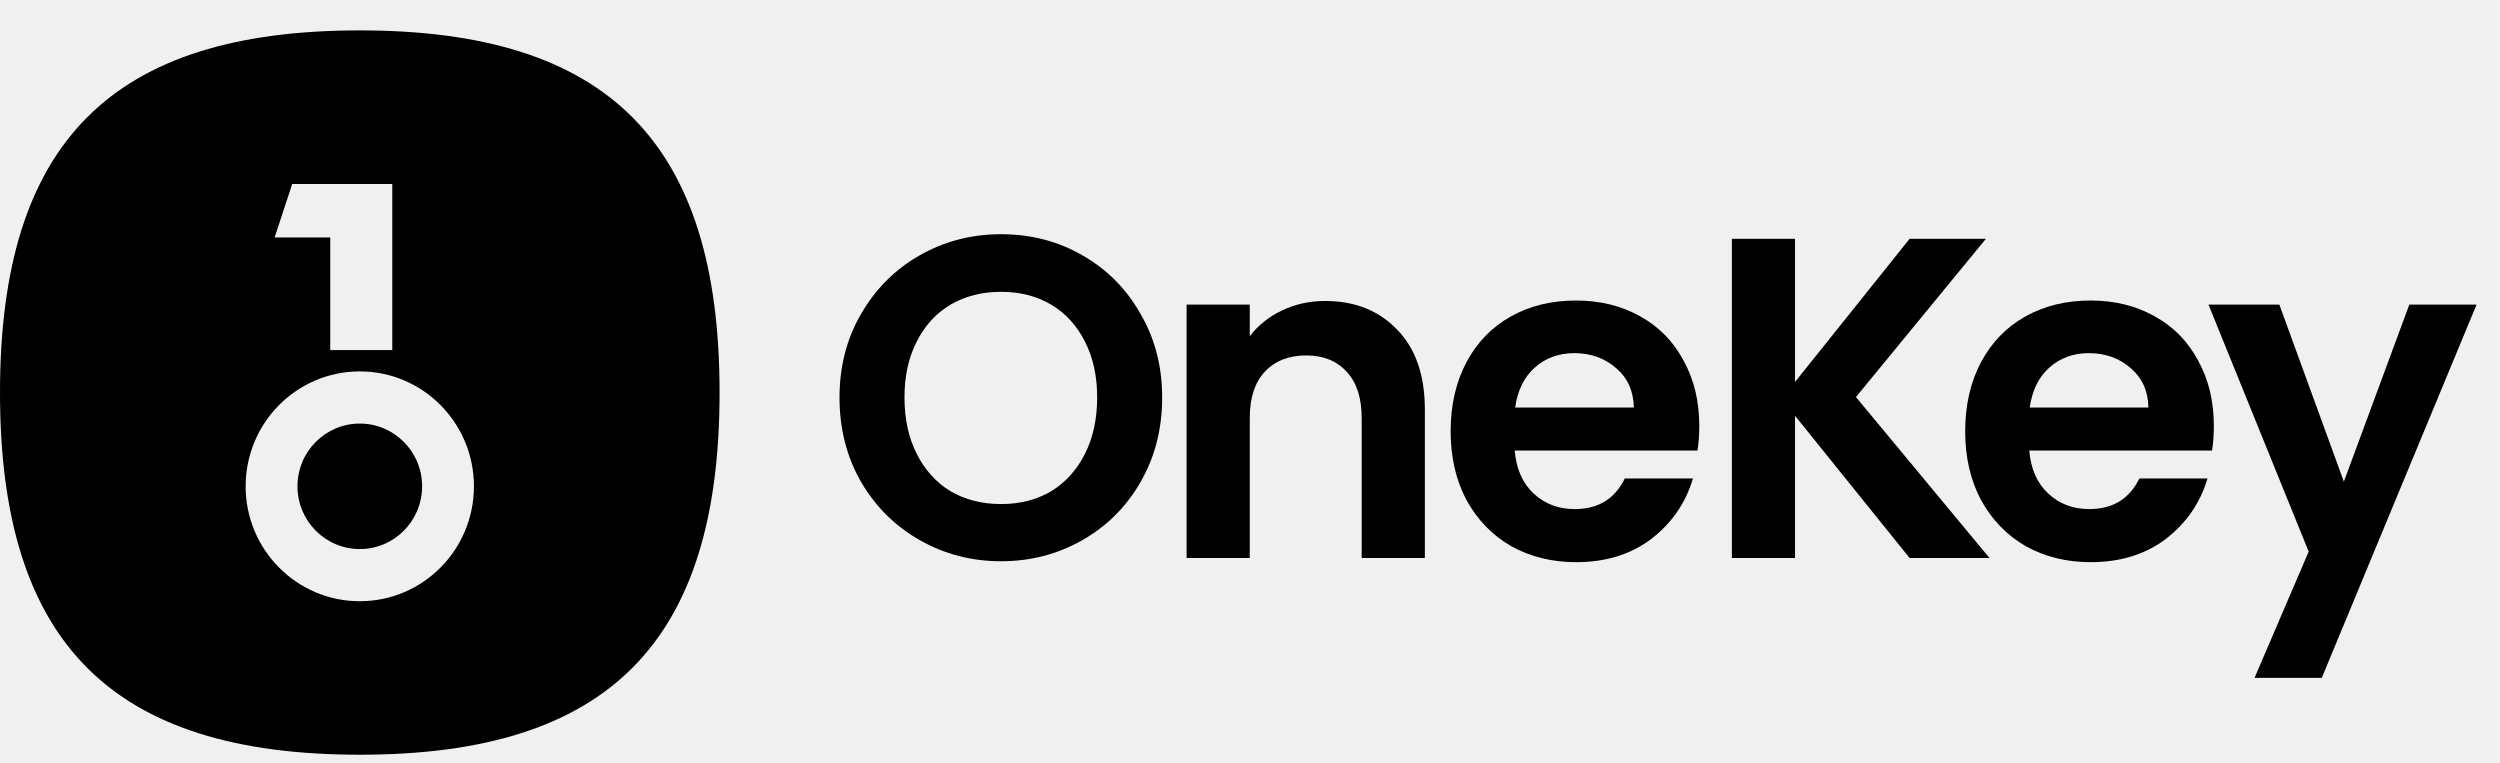
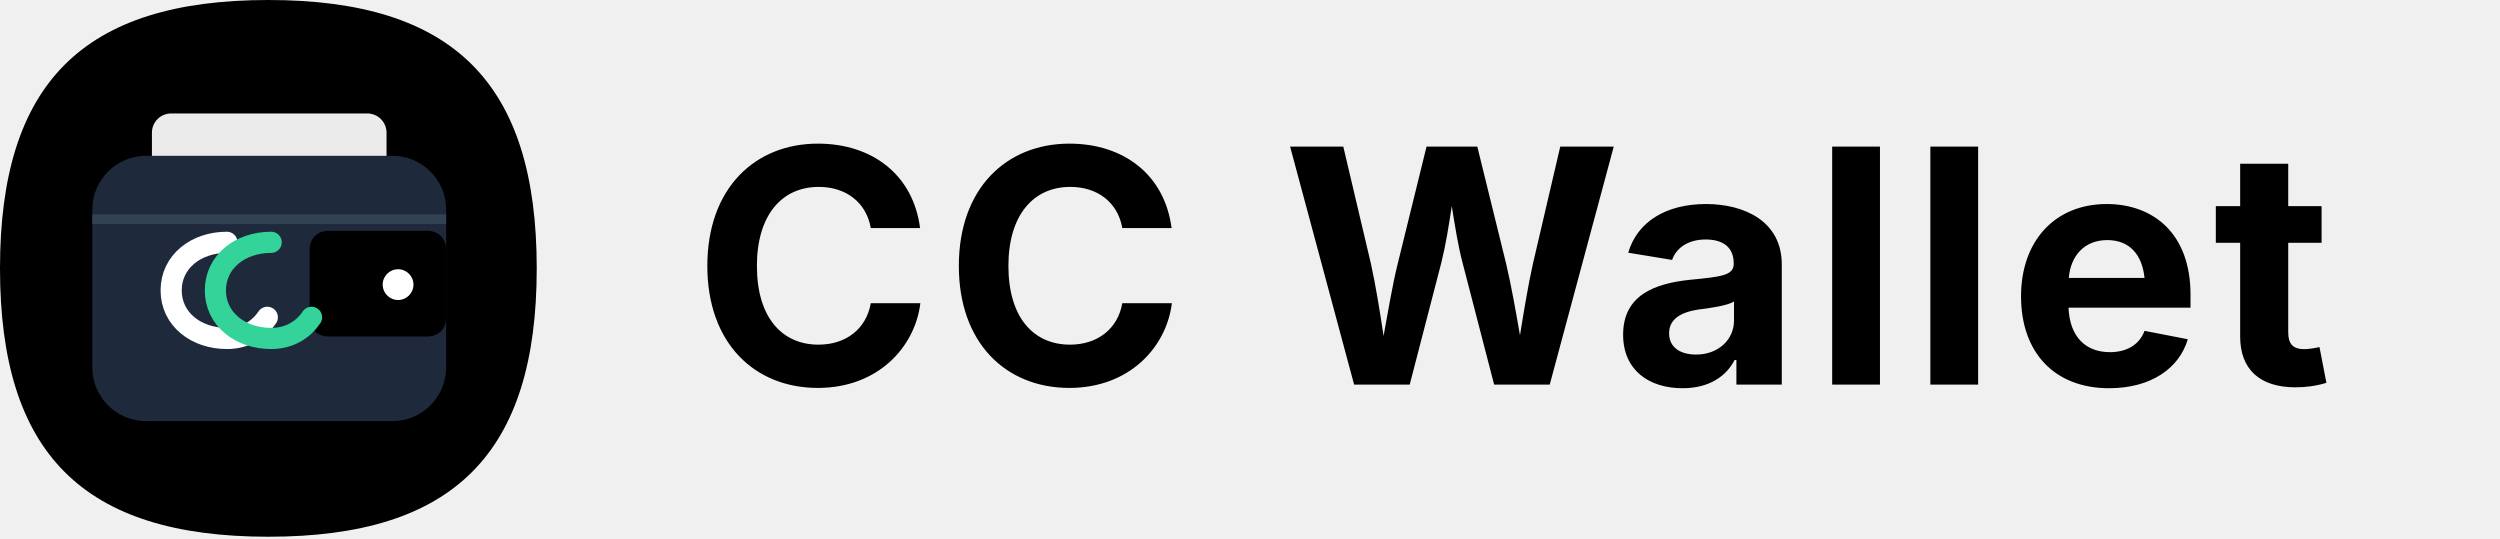
- <svg xmlns="http://www.w3.org/2000/svg" width="82" height="25" viewBox="0 0 82 25" fill="none">
-   <path d="M32.835 18.409C31.868 18.409 30.98 18.178 30.171 17.718C29.361 17.258 28.72 16.623 28.246 15.813C27.773 14.993 27.536 14.068 27.536 13.038C27.536 12.018 27.773 11.103 28.246 10.293C28.72 9.472 29.361 8.832 30.171 8.372C30.98 7.912 31.868 7.682 32.835 7.682C33.812 7.682 34.7 7.912 35.499 8.372C36.308 8.832 36.944 9.472 37.408 10.293C37.882 11.103 38.119 12.018 38.119 13.038C38.119 14.068 37.882 14.993 37.408 15.813C36.944 16.623 36.308 17.258 35.499 17.718C34.69 18.178 33.802 18.409 32.835 18.409ZM32.835 16.533C33.456 16.533 34.004 16.393 34.478 16.113C34.951 15.823 35.321 15.413 35.588 14.883C35.854 14.353 35.987 13.738 35.987 13.038C35.987 12.338 35.854 11.728 35.588 11.208C35.321 10.678 34.951 10.273 34.478 9.992C34.004 9.712 33.456 9.572 32.835 9.572C32.213 9.572 31.66 9.712 31.177 9.992C30.703 10.273 30.333 10.678 30.067 11.208C29.8 11.728 29.667 12.338 29.667 13.038C29.667 13.738 29.8 14.353 30.067 14.883C30.333 15.413 30.703 15.823 31.177 16.113C31.66 16.393 32.213 16.533 32.835 16.533Z" fill="#000000" />
-   <path d="M43.464 9.872C44.441 9.872 45.23 10.187 45.832 10.818C46.434 11.438 46.735 12.308 46.735 13.428V18.303H44.663V13.713C44.663 13.053 44.5 12.548 44.175 12.198C43.849 11.838 43.405 11.658 42.843 11.658C42.27 11.658 41.816 11.838 41.481 12.198C41.155 12.548 40.992 13.053 40.992 13.713V18.303H38.92V9.992H40.992V11.028C41.269 10.668 41.619 10.387 42.043 10.187C42.477 9.977 42.951 9.872 43.464 9.872Z" fill="#000000" />
-   <path d="M55.736 13.968C55.736 14.268 55.717 14.538 55.677 14.778H49.683C49.732 15.378 49.939 15.848 50.304 16.188C50.669 16.528 51.118 16.698 51.651 16.698C52.421 16.698 52.969 16.363 53.294 15.693H55.529C55.292 16.493 54.838 17.153 54.167 17.673C53.496 18.183 52.672 18.439 51.696 18.439C50.906 18.439 50.196 18.264 49.564 17.913C48.943 17.553 48.454 17.048 48.099 16.398C47.754 15.748 47.581 14.998 47.581 14.148C47.581 13.288 47.754 12.533 48.099 11.883C48.444 11.233 48.928 10.732 49.55 10.383C50.171 10.032 50.886 9.857 51.696 9.857C52.475 9.857 53.171 10.027 53.783 10.367C54.404 10.707 54.883 11.193 55.218 11.823C55.564 12.443 55.736 13.158 55.736 13.968ZM53.59 13.368C53.58 12.828 53.388 12.398 53.013 12.078C52.638 11.748 52.179 11.583 51.636 11.583C51.123 11.583 50.689 11.743 50.334 12.063C49.989 12.373 49.776 12.808 49.697 13.368H53.59Z" fill="#000000" />
-   <path d="M62.636 18.303L58.877 13.638V18.303H56.805V7.832H58.877V12.528L62.636 7.832H65.138L60.875 13.023L65.256 18.303H62.636Z" fill="#000000" />
-   <path d="M72.614 13.968C72.614 14.268 72.594 14.538 72.555 14.778H66.56C66.609 15.378 66.817 15.848 67.182 16.188C67.547 16.528 67.996 16.698 68.529 16.698C69.298 16.698 69.846 16.363 70.172 15.693H72.406C72.17 16.493 71.716 17.153 71.045 17.673C70.374 18.183 69.55 18.439 68.573 18.439C67.784 18.439 67.073 18.264 66.442 17.913C65.82 17.553 65.332 17.048 64.976 16.398C64.631 15.748 64.458 14.998 64.458 14.148C64.458 13.288 64.631 12.533 64.976 11.883C65.322 11.233 65.805 10.732 66.427 10.383C67.049 10.032 67.764 9.857 68.573 9.857C69.353 9.857 70.048 10.027 70.66 10.367C71.282 10.707 71.76 11.193 72.096 11.823C72.441 12.443 72.614 13.158 72.614 13.968ZM70.468 13.368C70.458 12.828 70.265 12.398 69.89 12.078C69.515 11.748 69.056 11.583 68.514 11.583C68.001 11.583 67.567 11.743 67.211 12.063C66.866 12.373 66.654 12.808 66.575 13.368H70.468Z" fill="#000000" />
-   <path d="M81.231 9.992L76.154 22.234H73.949L75.725 18.093L72.439 9.992H74.763L76.879 15.798L79.025 9.992H81.231Z" fill="#000000" />
-   <path fill-rule="evenodd" clip-rule="evenodd" d="M11.801 24.755C19.948 24.755 23.602 21.077 23.602 12.876C23.602 4.675 19.948 0.997 11.801 0.997C3.654 0.997 0 4.675 0 12.876C0 21.077 3.654 24.755 11.801 24.755ZM9.584 6.036H12.867V11.482H10.832V7.789H9.008L9.584 6.036ZM11.801 19.72C13.869 19.72 15.545 18.033 15.545 15.951C15.545 13.87 13.869 12.182 11.801 12.182C9.733 12.182 8.057 13.87 8.057 15.951C8.057 18.033 9.733 19.72 11.801 19.72ZM11.801 18.009C12.93 18.009 13.845 17.088 13.845 15.951C13.845 14.815 12.93 13.893 11.801 13.893C10.672 13.893 9.757 14.815 9.757 15.951C9.757 17.088 10.672 18.009 11.801 18.009Z" fill="#000000" />
+ <svg xmlns="http://www.w3.org/2000/svg" width="130" height="28" viewBox="0 0 130 28" fill="none">
+   <path d="M27.91 13.955c0 9.634-4.321 13.955-13.955 13.955S0 23.589 0 13.955 4.321 0 13.955 0 27.91 4.321 27.91 13.955" fill="#000000" />
+   <rect x="7.9" y="5.9" width="12.2" height="3.9" rx="1" fill="#FFFFFF" fill-opacity="0.92" />
+   <rect x="4.8" y="8.1" width="18.4" height="13.8" rx="2.8" fill="#1E293B" />
+   <path d="M4.8 11.4h18.4" stroke="#334155" stroke-width="0.5" />
+   <path d="M17.1 12h5.1c0.6 0 1 0.4 1 1v3.5c0 0.6-0.4 1-1 1h-5.1c-0.6 0-1-0.4-1-1V13c0-0.6 0.4-1 1-1z" fill="#000000" />
+   <circle cx="20.7" cy="14.8" r="0.8" fill="#FFFFFF" />
+   <path d="M11.8 12.6c-1.6 0-2.9 1-2.9 2.5 0 1.5 1.3 2.5 2.9 2.5 1 0 1.7-0.5 2.1-1.1" stroke="#FFFFFF" stroke-width="1.1" stroke-linecap="round" fill="none" />
+   <path d="M14.1 12.6c-1.6 0-2.9 1-2.9 2.5 0 1.5 1.3 2.5 2.9 2.5 1 0 1.7-0.5 2.1-1.1" stroke="#34D399" stroke-width="1.1" stroke-linecap="round" fill="none" />
+   <text x="36" y="20" fill="#000000" font-size="17" font-weight="bold" letter-spacing="0.5" font-family="system-ui, -apple-system, sans-serif">CC Wallet</text>
</svg>
